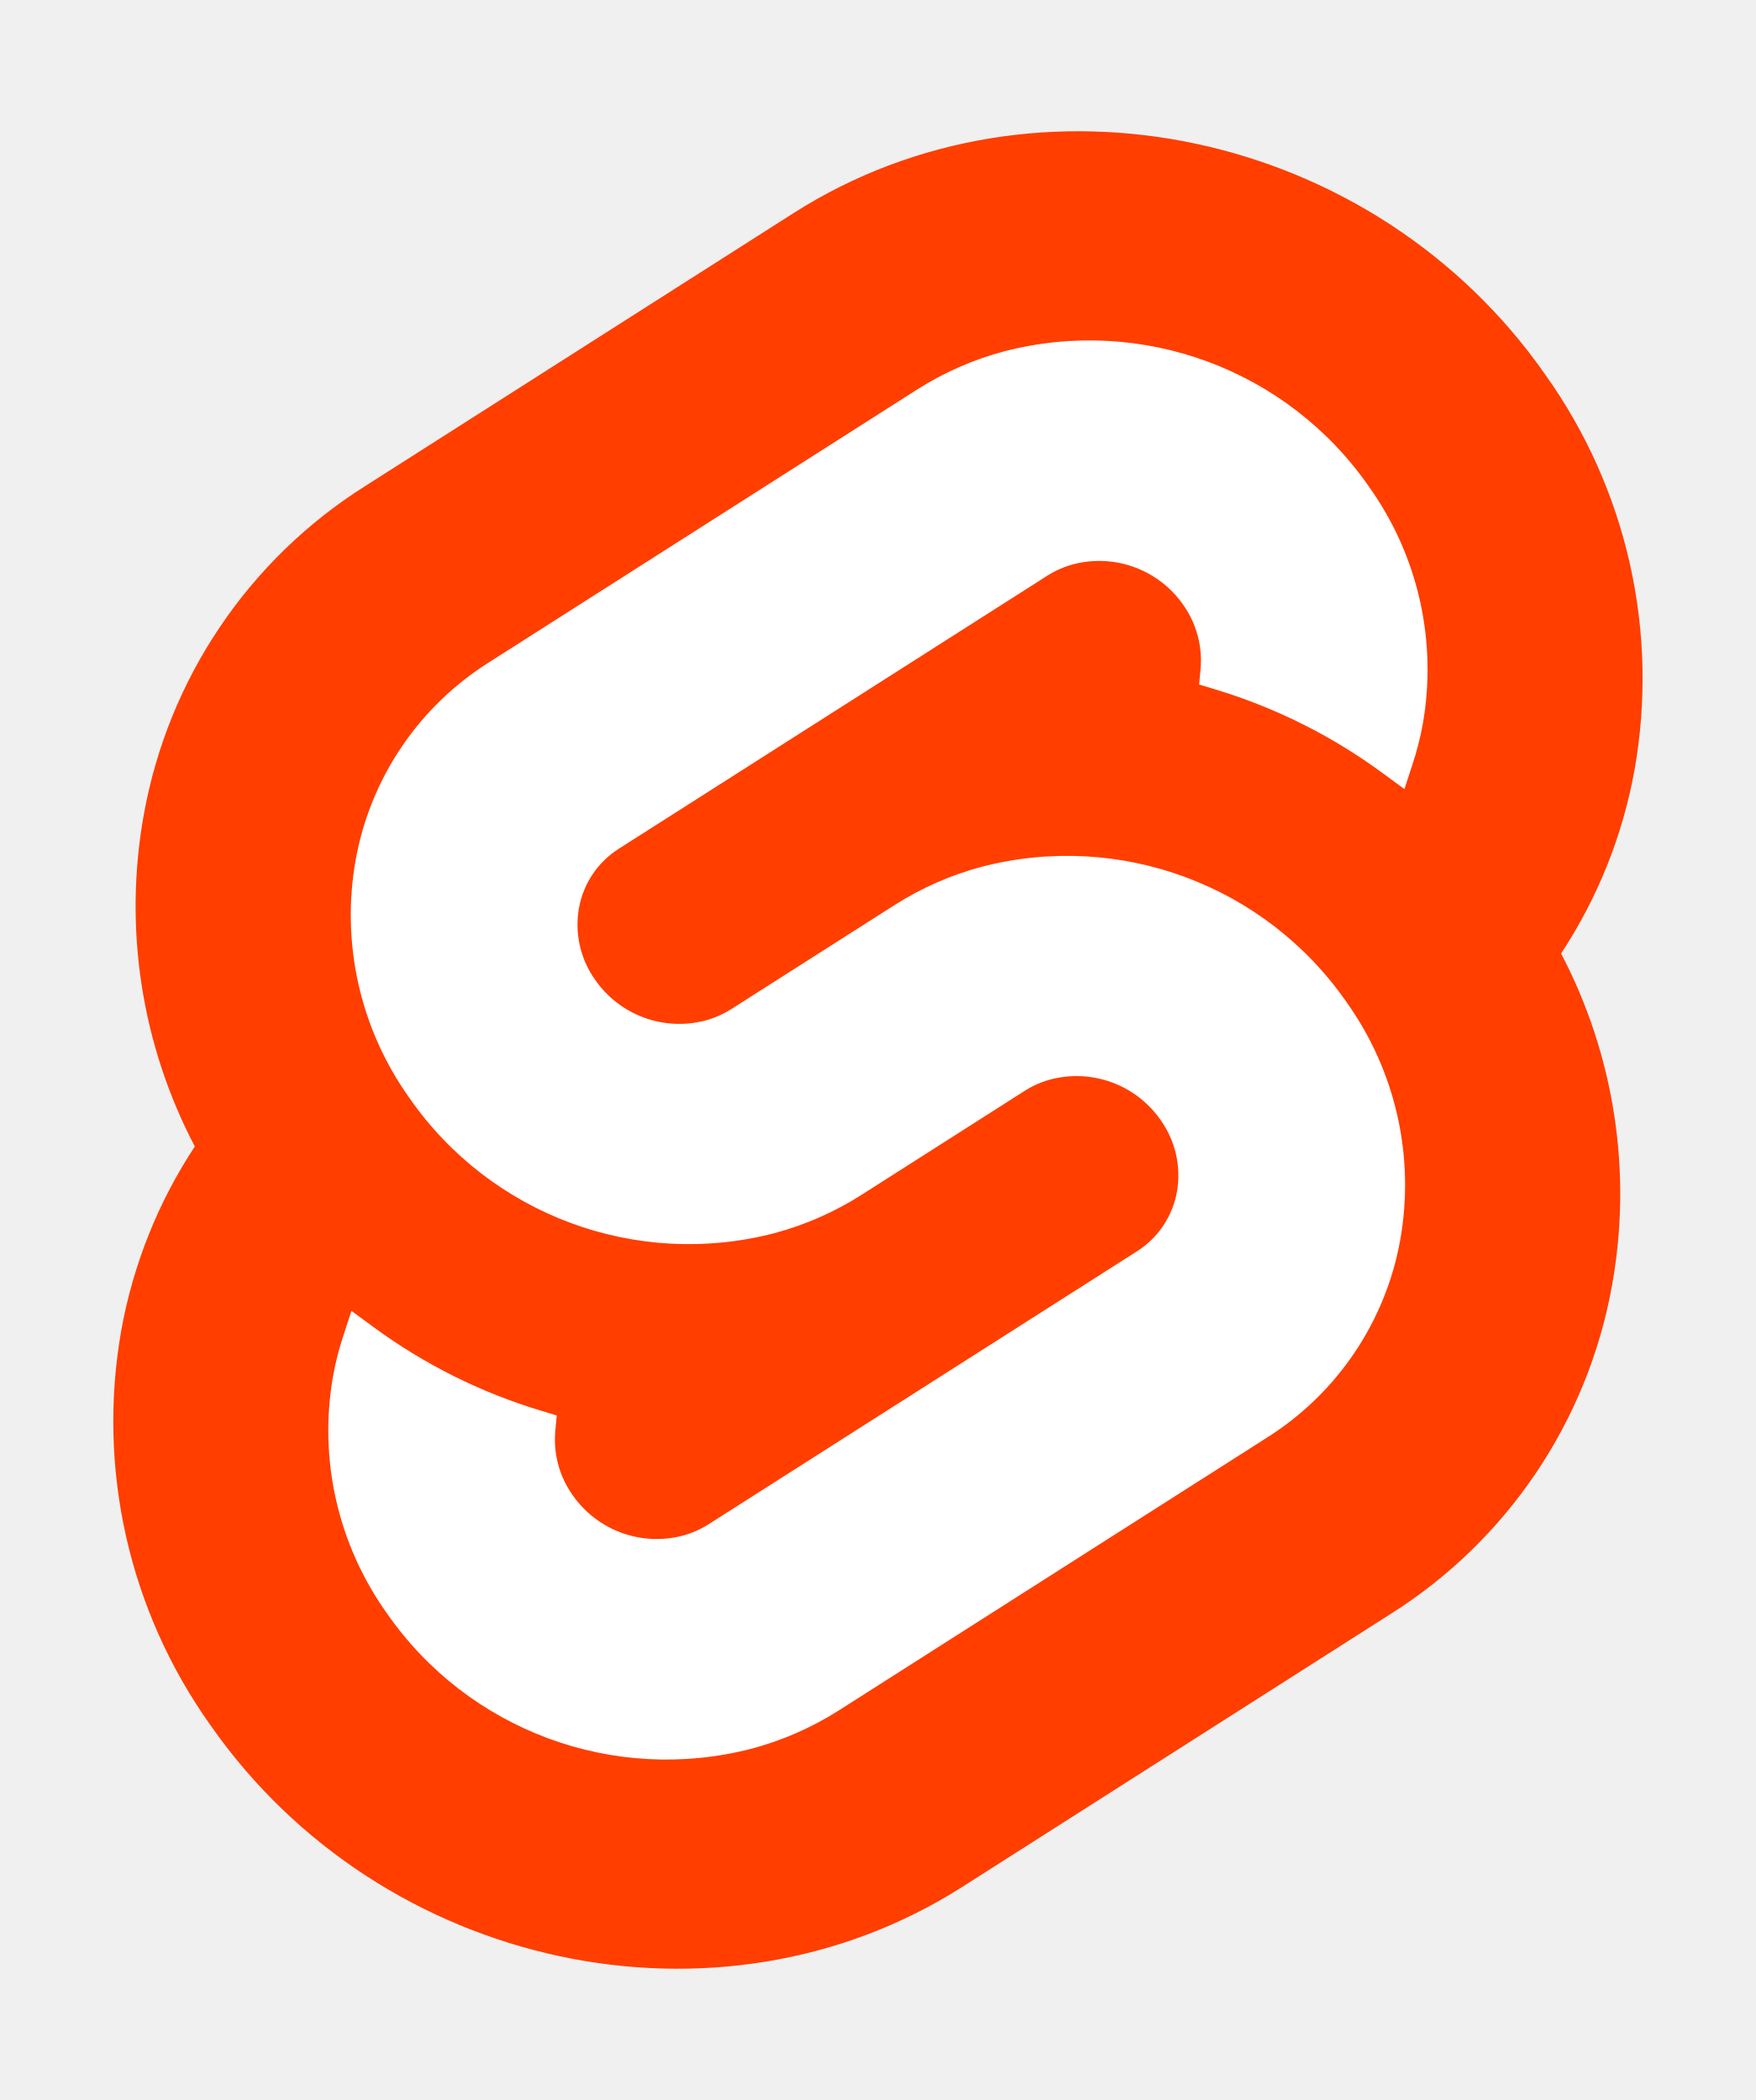
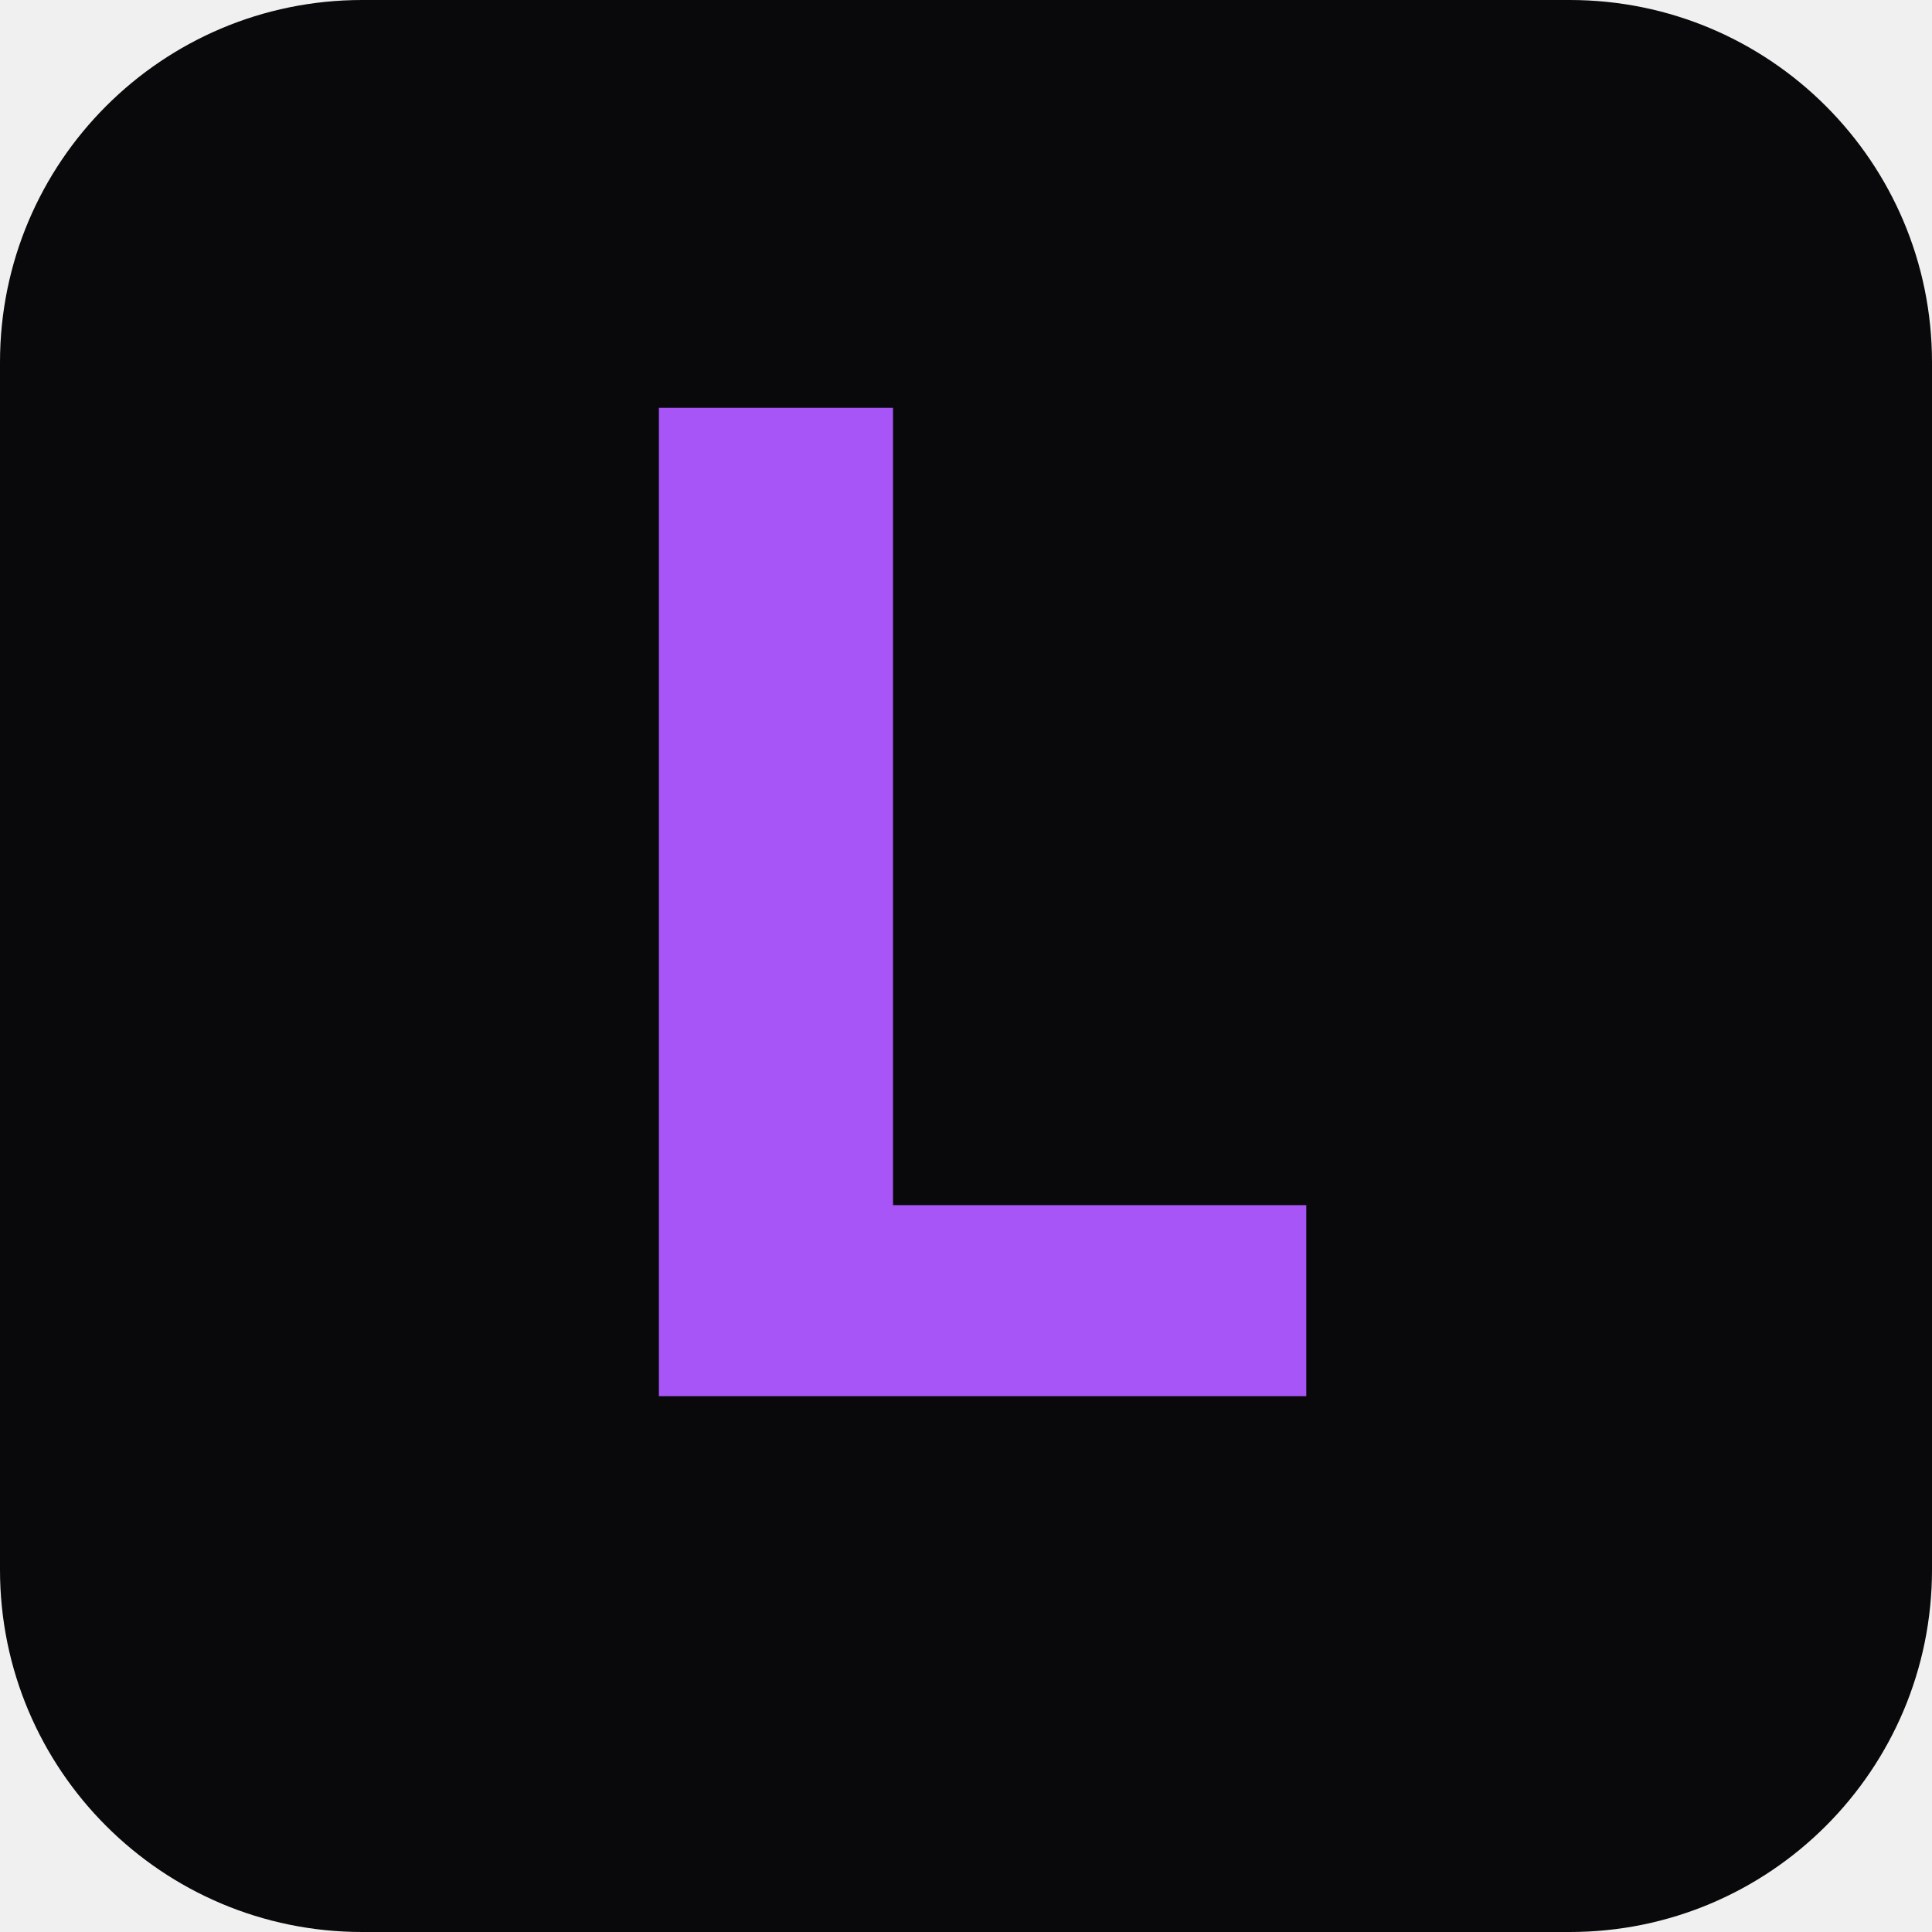
- <svg xmlns="http://www.w3.org/2000/svg" width="107" height="128" viewBox="0 0 107 128">
-   <path d="M94.157 22.819c-10.4-14.885-30.94-19.297-45.792-9.835L22.282 29.608A29.92 29.92 0 0 0 8.764 49.65a31.5 31.5 0 0 0 3.108 20.231 30 30 0 0 0-4.477 11.183 31.9 31.9 0 0 0 5.448 24.116c10.402 14.887 30.942 19.297 45.791 9.835l26.083-16.624A29.92 29.92 0 0 0 98.235 78.35a31.53 31.53 0 0 0-3.105-20.232 30 30 0 0 0 4.474-11.182 31.88 31.88 0 0 0-5.447-24.116" style="fill:#ff3e00" />
-   <path d="M45.817 106.582a20.72 20.72 0 0 1-22.237-8.243 19.17 19.17 0 0 1-3.277-14.503 18 18 0 0 1 .624-2.435l.49-1.498 1.337.981a33.6 33.6 0 0 0 10.203 5.098l.97.294-.09.968a5.85 5.85 0 0 0 1.052 3.878 6.24 6.24 0 0 0 6.695 2.485 5.8 5.8 0 0 0 1.603-.704L69.27 76.28a5.43 5.43 0 0 0 2.45-3.631 5.8 5.8 0 0 0-.987-4.371 6.24 6.24 0 0 0-6.698-2.487 5.7 5.7 0 0 0-1.6.704l-9.953 6.345a19 19 0 0 1-5.296 2.326 20.72 20.72 0 0 1-22.237-8.243 19.17 19.17 0 0 1-3.277-14.502 17.99 17.99 0 0 1 8.13-12.052l26.081-16.623a19 19 0 0 1 5.3-2.329 20.72 20.72 0 0 1 22.237 8.243 19.17 19.17 0 0 1 3.277 14.503 18 18 0 0 1-.624 2.435l-.49 1.498-1.337-.98a33.6 33.6 0 0 0-10.203-5.1l-.97-.294.09-.968a5.86 5.86 0 0 0-1.052-3.878 6.24 6.24 0 0 0-6.696-2.485 5.8 5.8 0 0 0-1.602.704L37.73 51.72a5.42 5.42 0 0 0-2.449 3.63 5.79 5.79 0 0 0 .986 4.372 6.24 6.24 0 0 0 6.698 2.486 5.8 5.8 0 0 0 1.602-.704l9.952-6.342a19 19 0 0 1 5.295-2.328 20.72 20.72 0 0 1 22.237 8.242 19.17 19.17 0 0 1 3.277 14.503 18 18 0 0 1-8.13 12.053l-26.081 16.622a19 19 0 0 1-5.3 2.328" style="fill:#fff" />
+ <svg xmlns="http://www.w3.org/2000/svg" viewBox="0 0 512 512">
+   <rect width="512" height="512" rx="96" fill="#09090b" />
+   <text x="256" y="370" text-anchor="middle" font-family="system-ui, -apple-system, sans-serif" font-weight="800" font-size="360" fill="#a855f7">L</text>
</svg>
